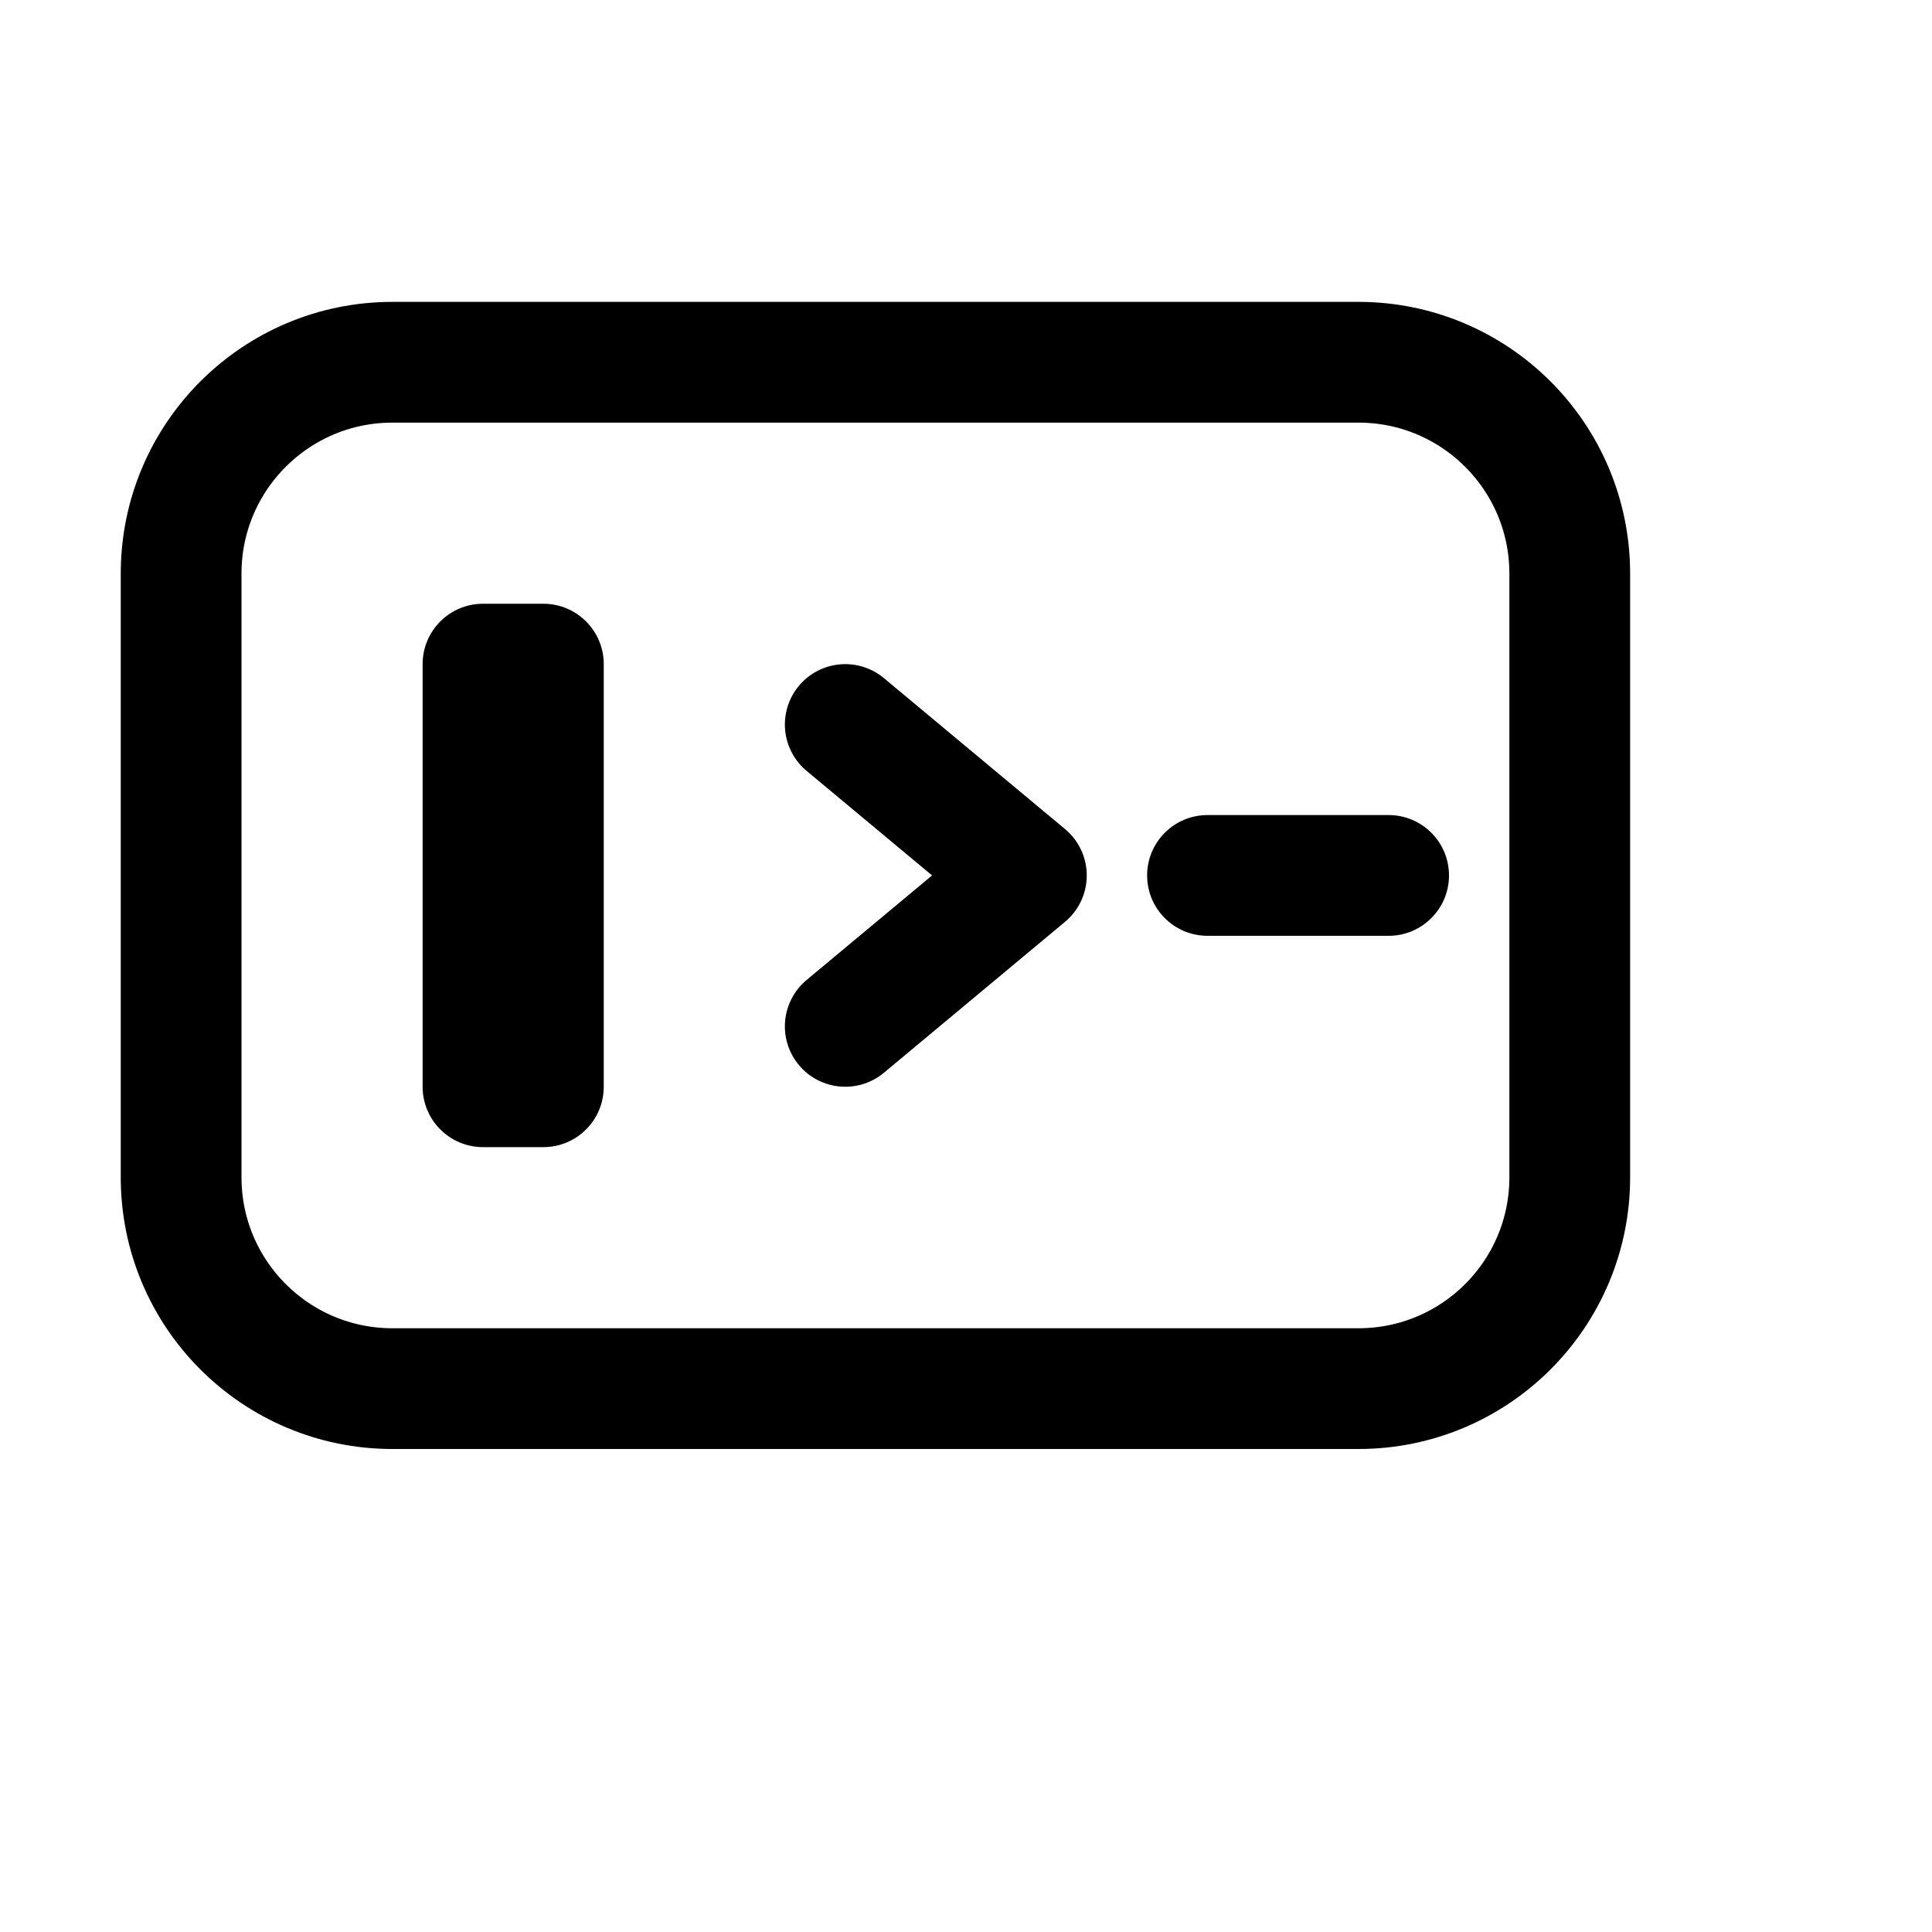
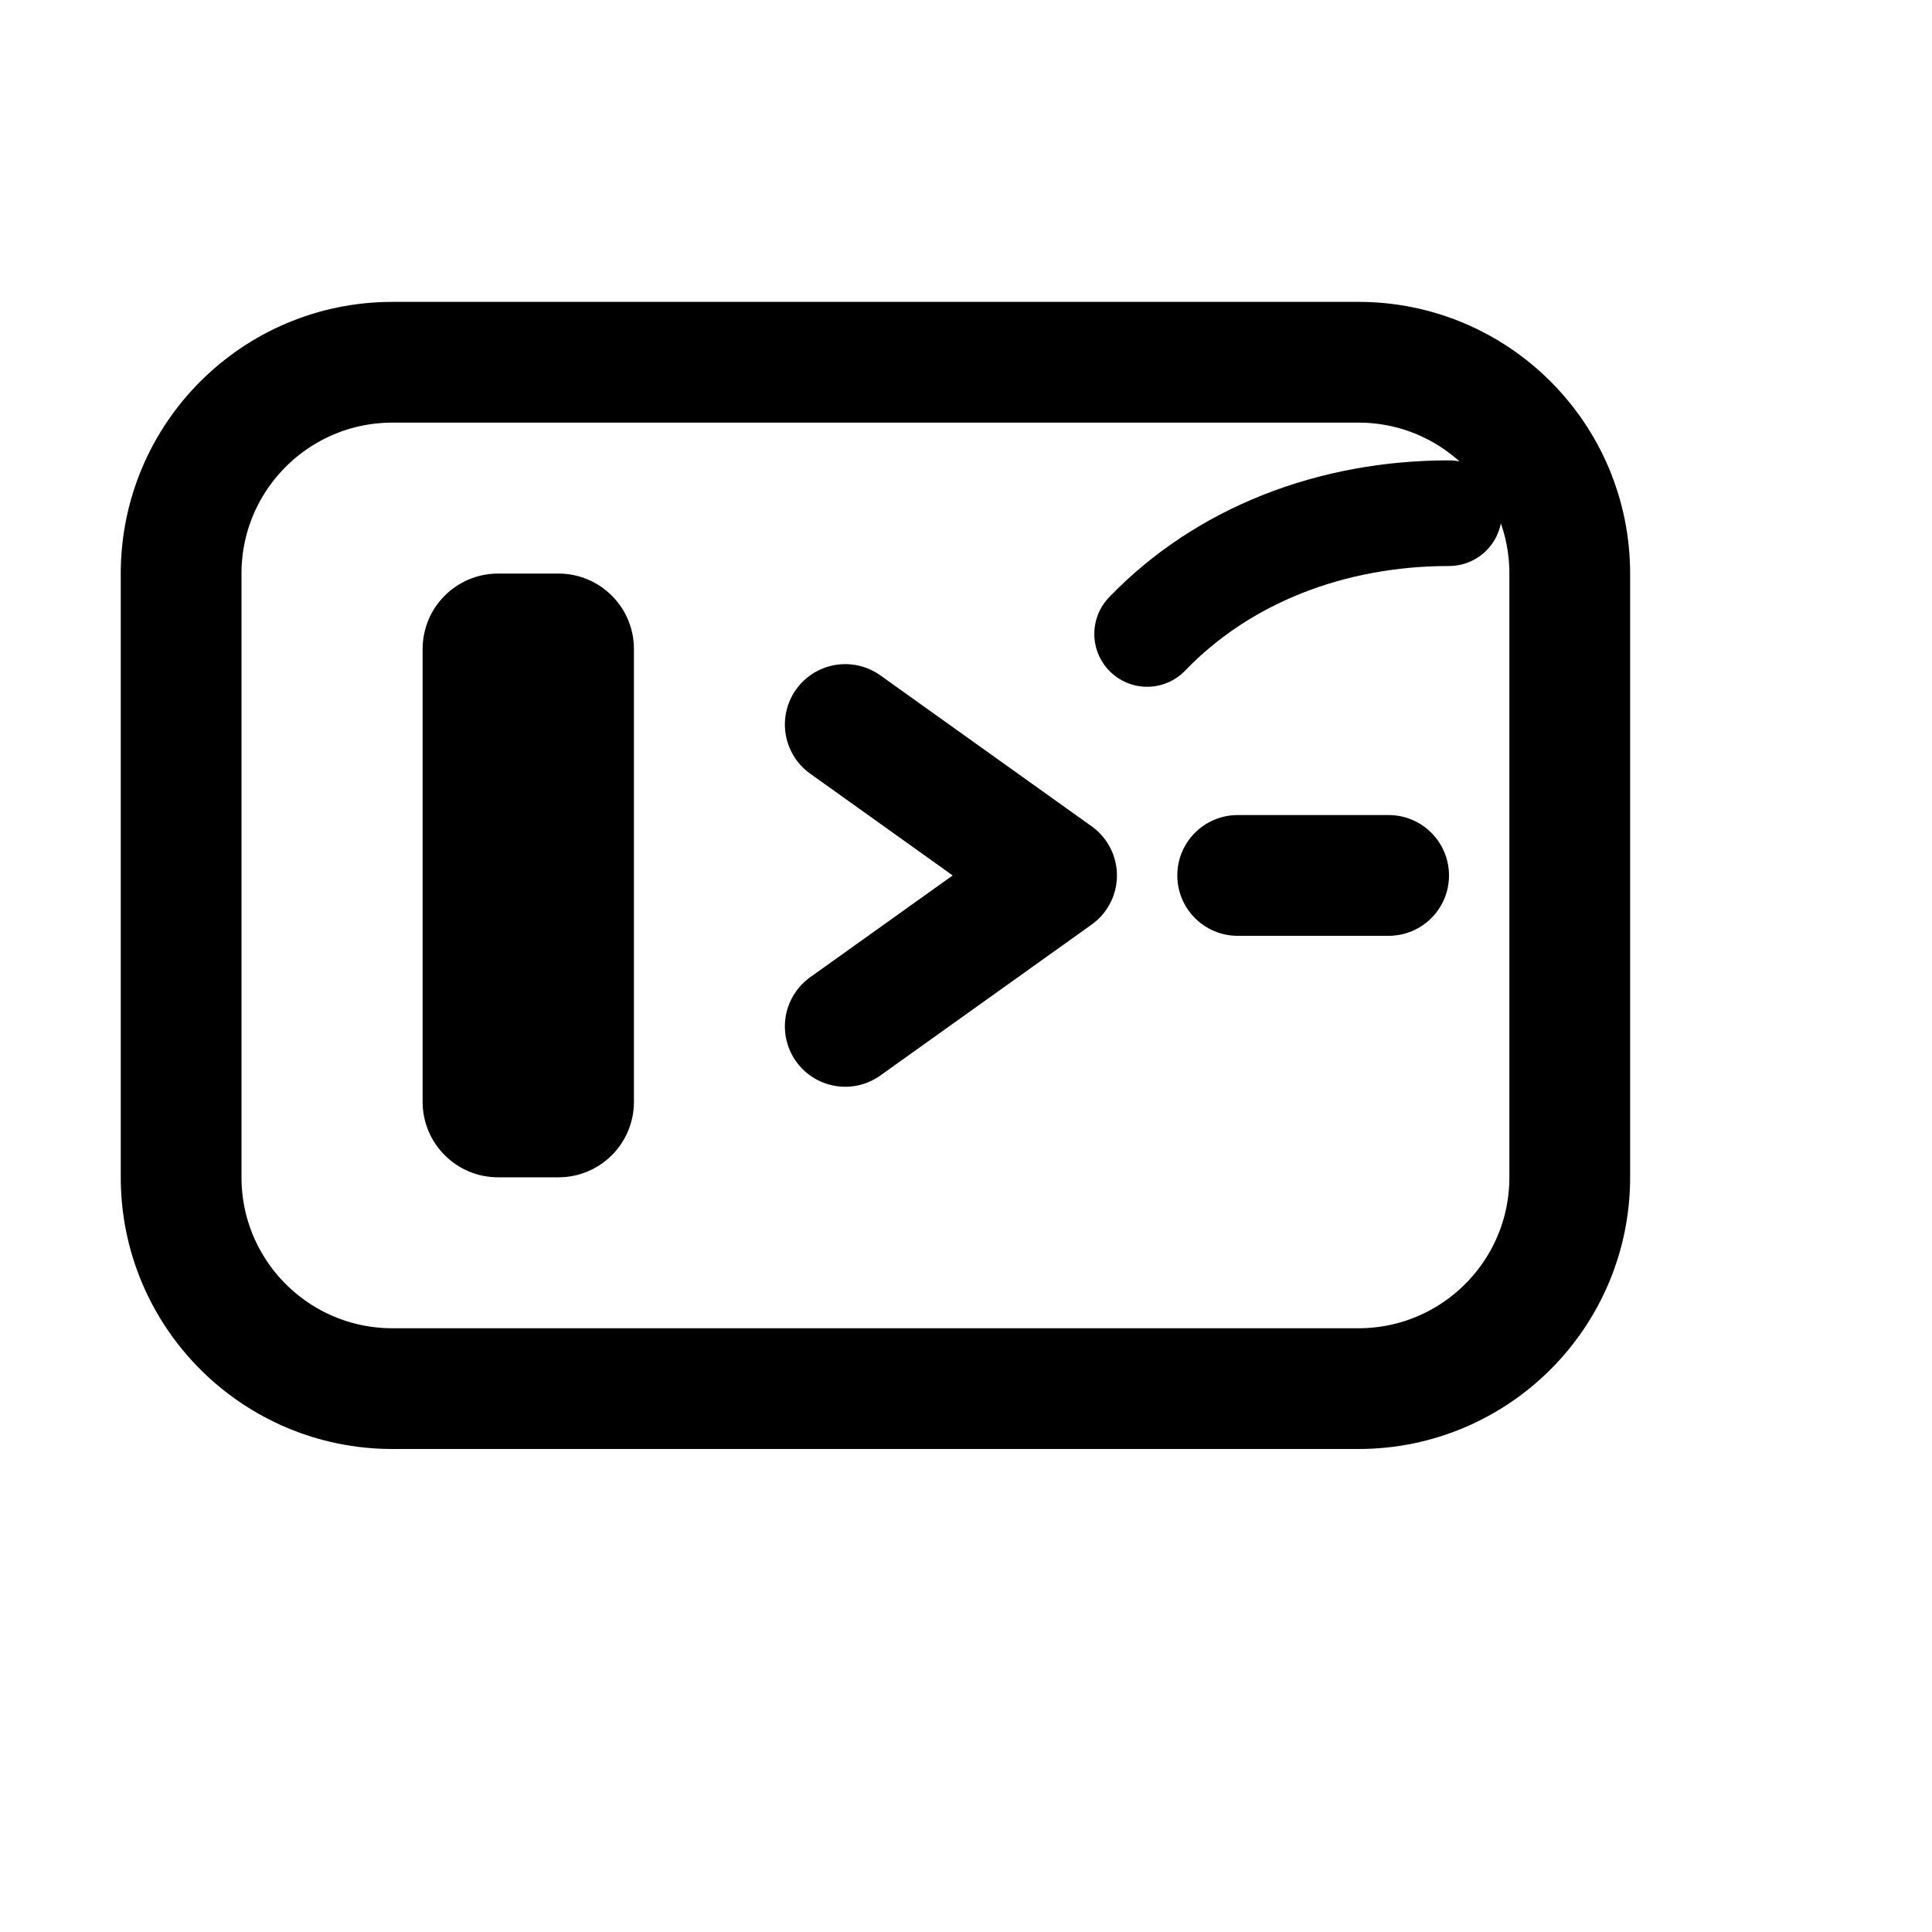
<svg xmlns="http://www.w3.org/2000/svg" width="64" height="64" viewBox="0 0 64 64" fill="none">
  <rect x="6" y="12" width="46" height="34" rx="7" stroke="black" stroke-width="4" />
-   <rect x="14" y="20" width="6" height="18" rx="2" fill="black" />
-   <path d="M28 24L34 29L28 34" stroke="black" stroke-width="4" stroke-linecap="round" stroke-linejoin="round" />
-   <rect x="38" y="27" width="10" height="4" rx="2" fill="black" />
+   <rect x="14" y="19" width="7" height="20" rx="2.5" fill="black" />
+   <path d="M28 24L35 29L28 34" stroke="black" stroke-width="4" stroke-linecap="round" stroke-linejoin="round" />
+   <rect x="39" y="27" width="9" height="4" rx="2" fill="black" />
+   <path d="M38 21C40.5 18.4 44.1 17 48 17" stroke="black" stroke-width="3.5" stroke-linecap="round" />
</svg>
